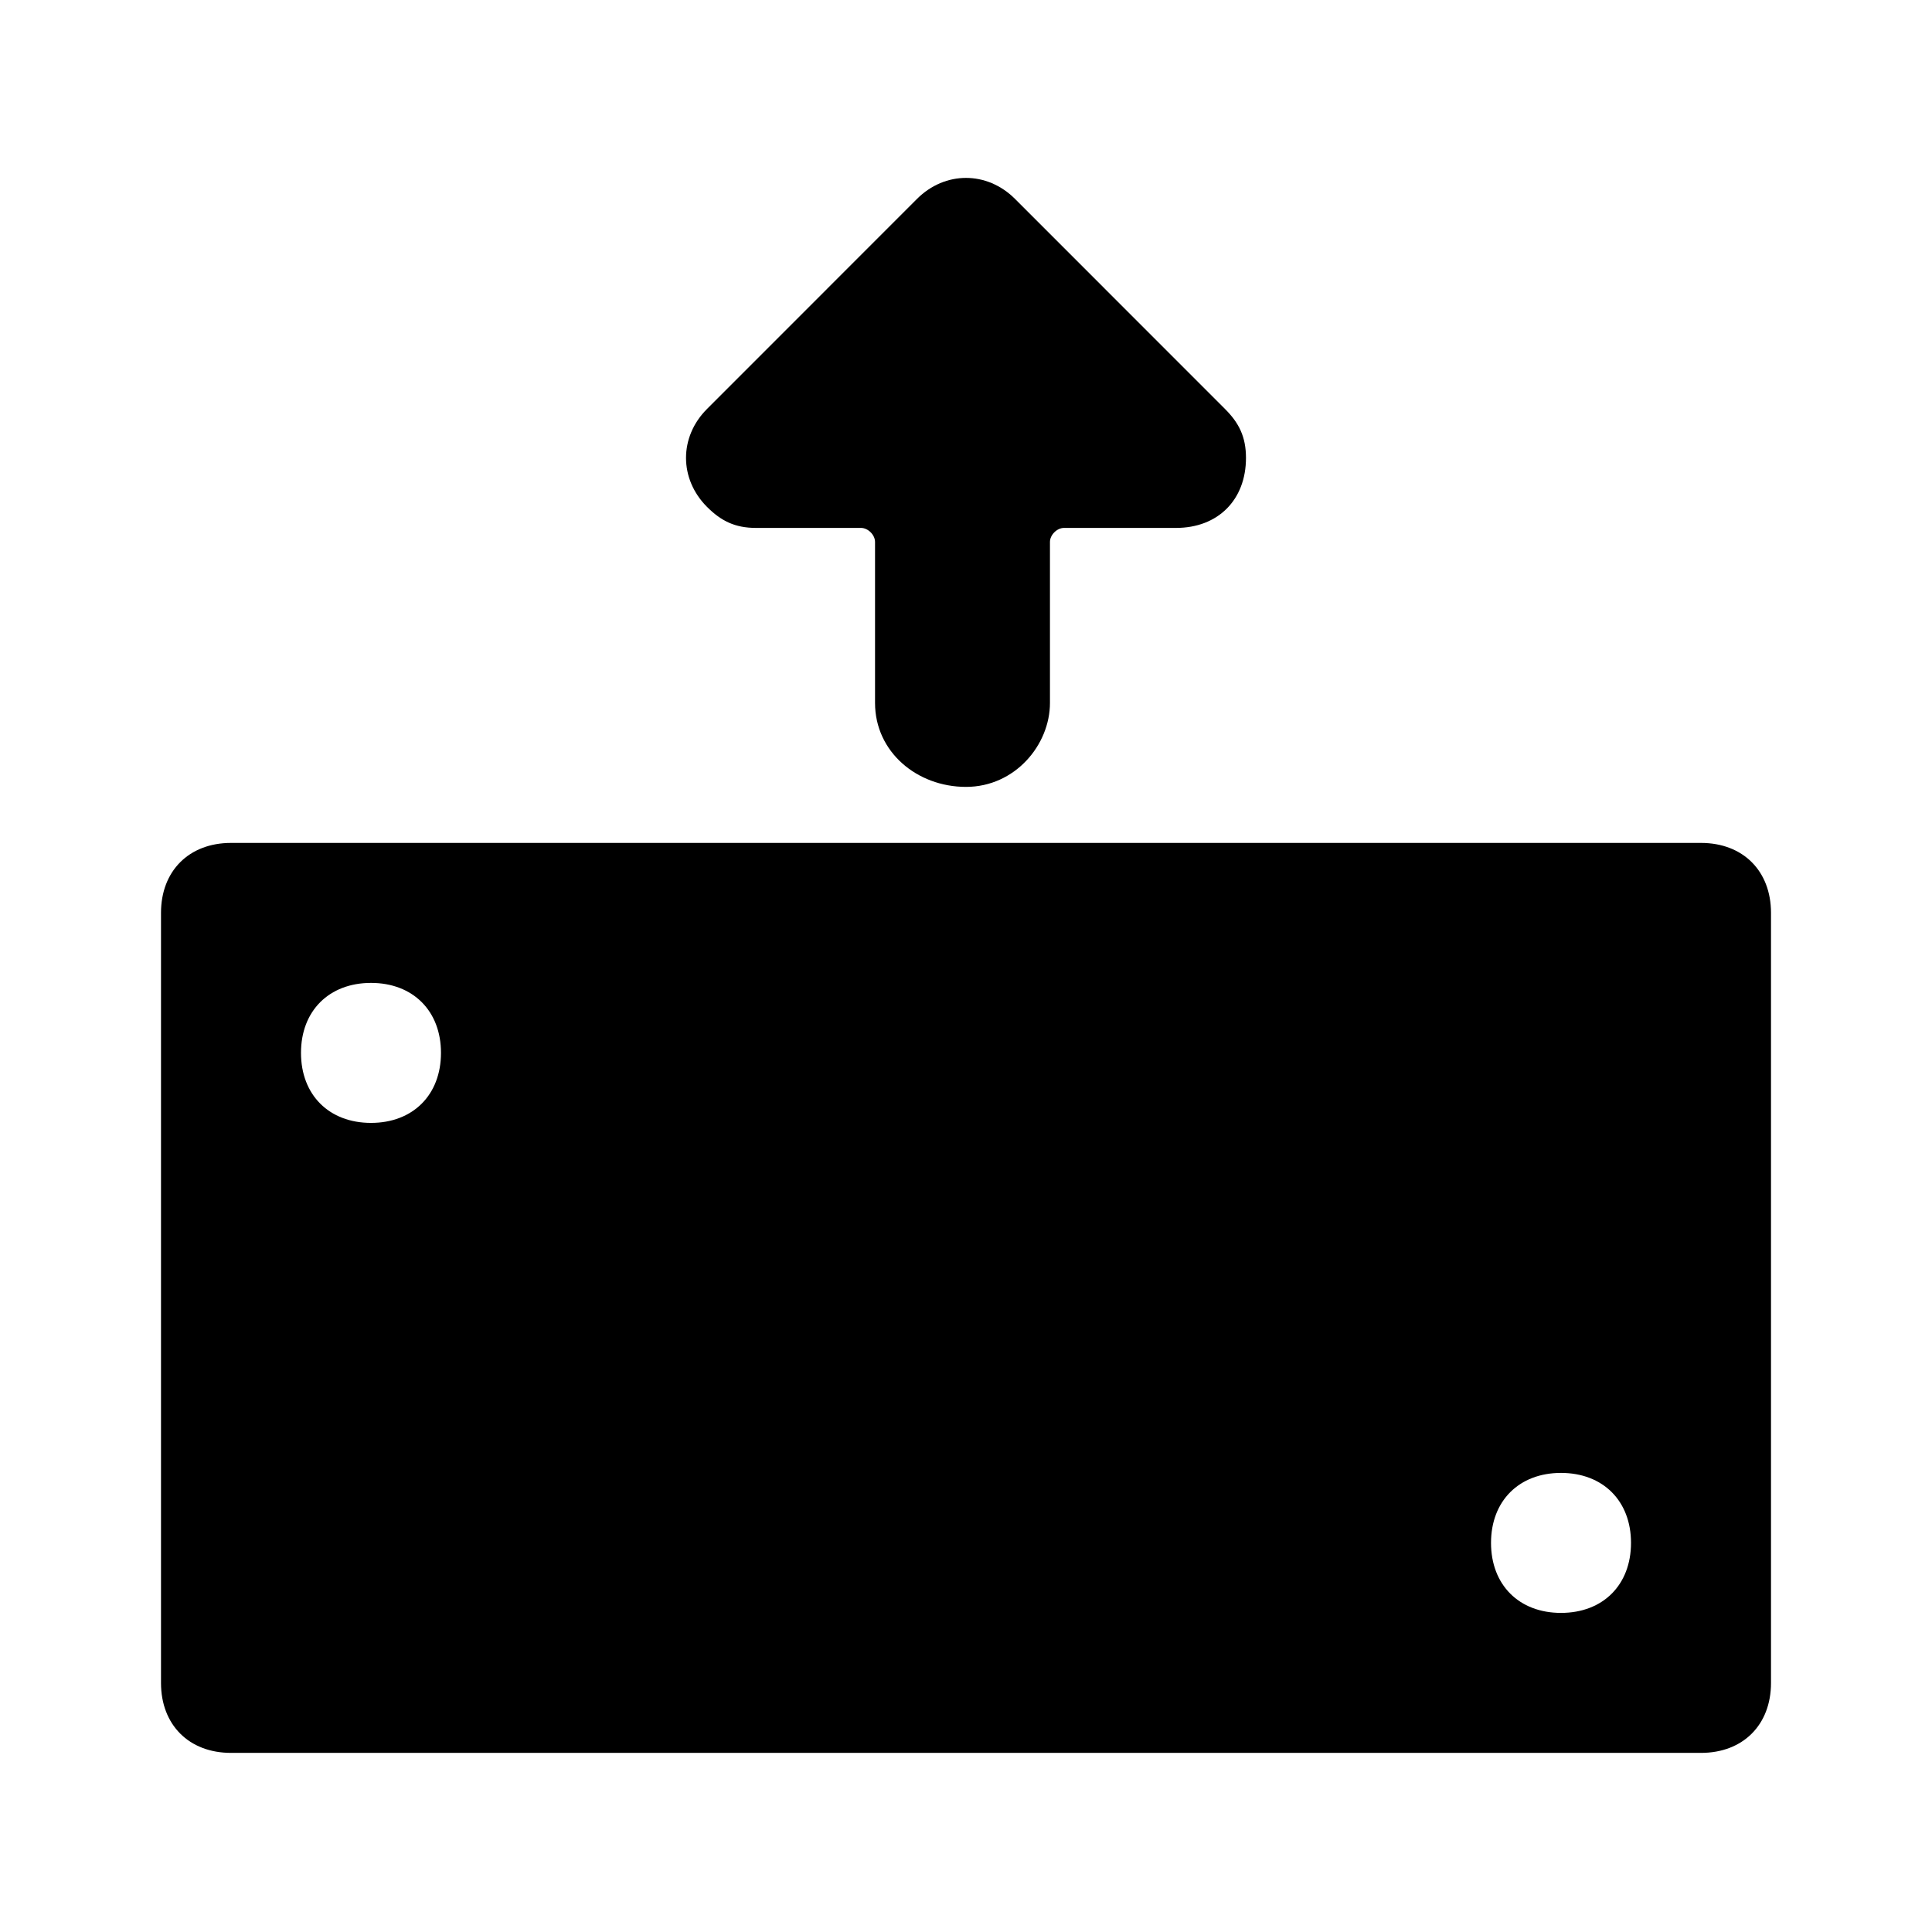
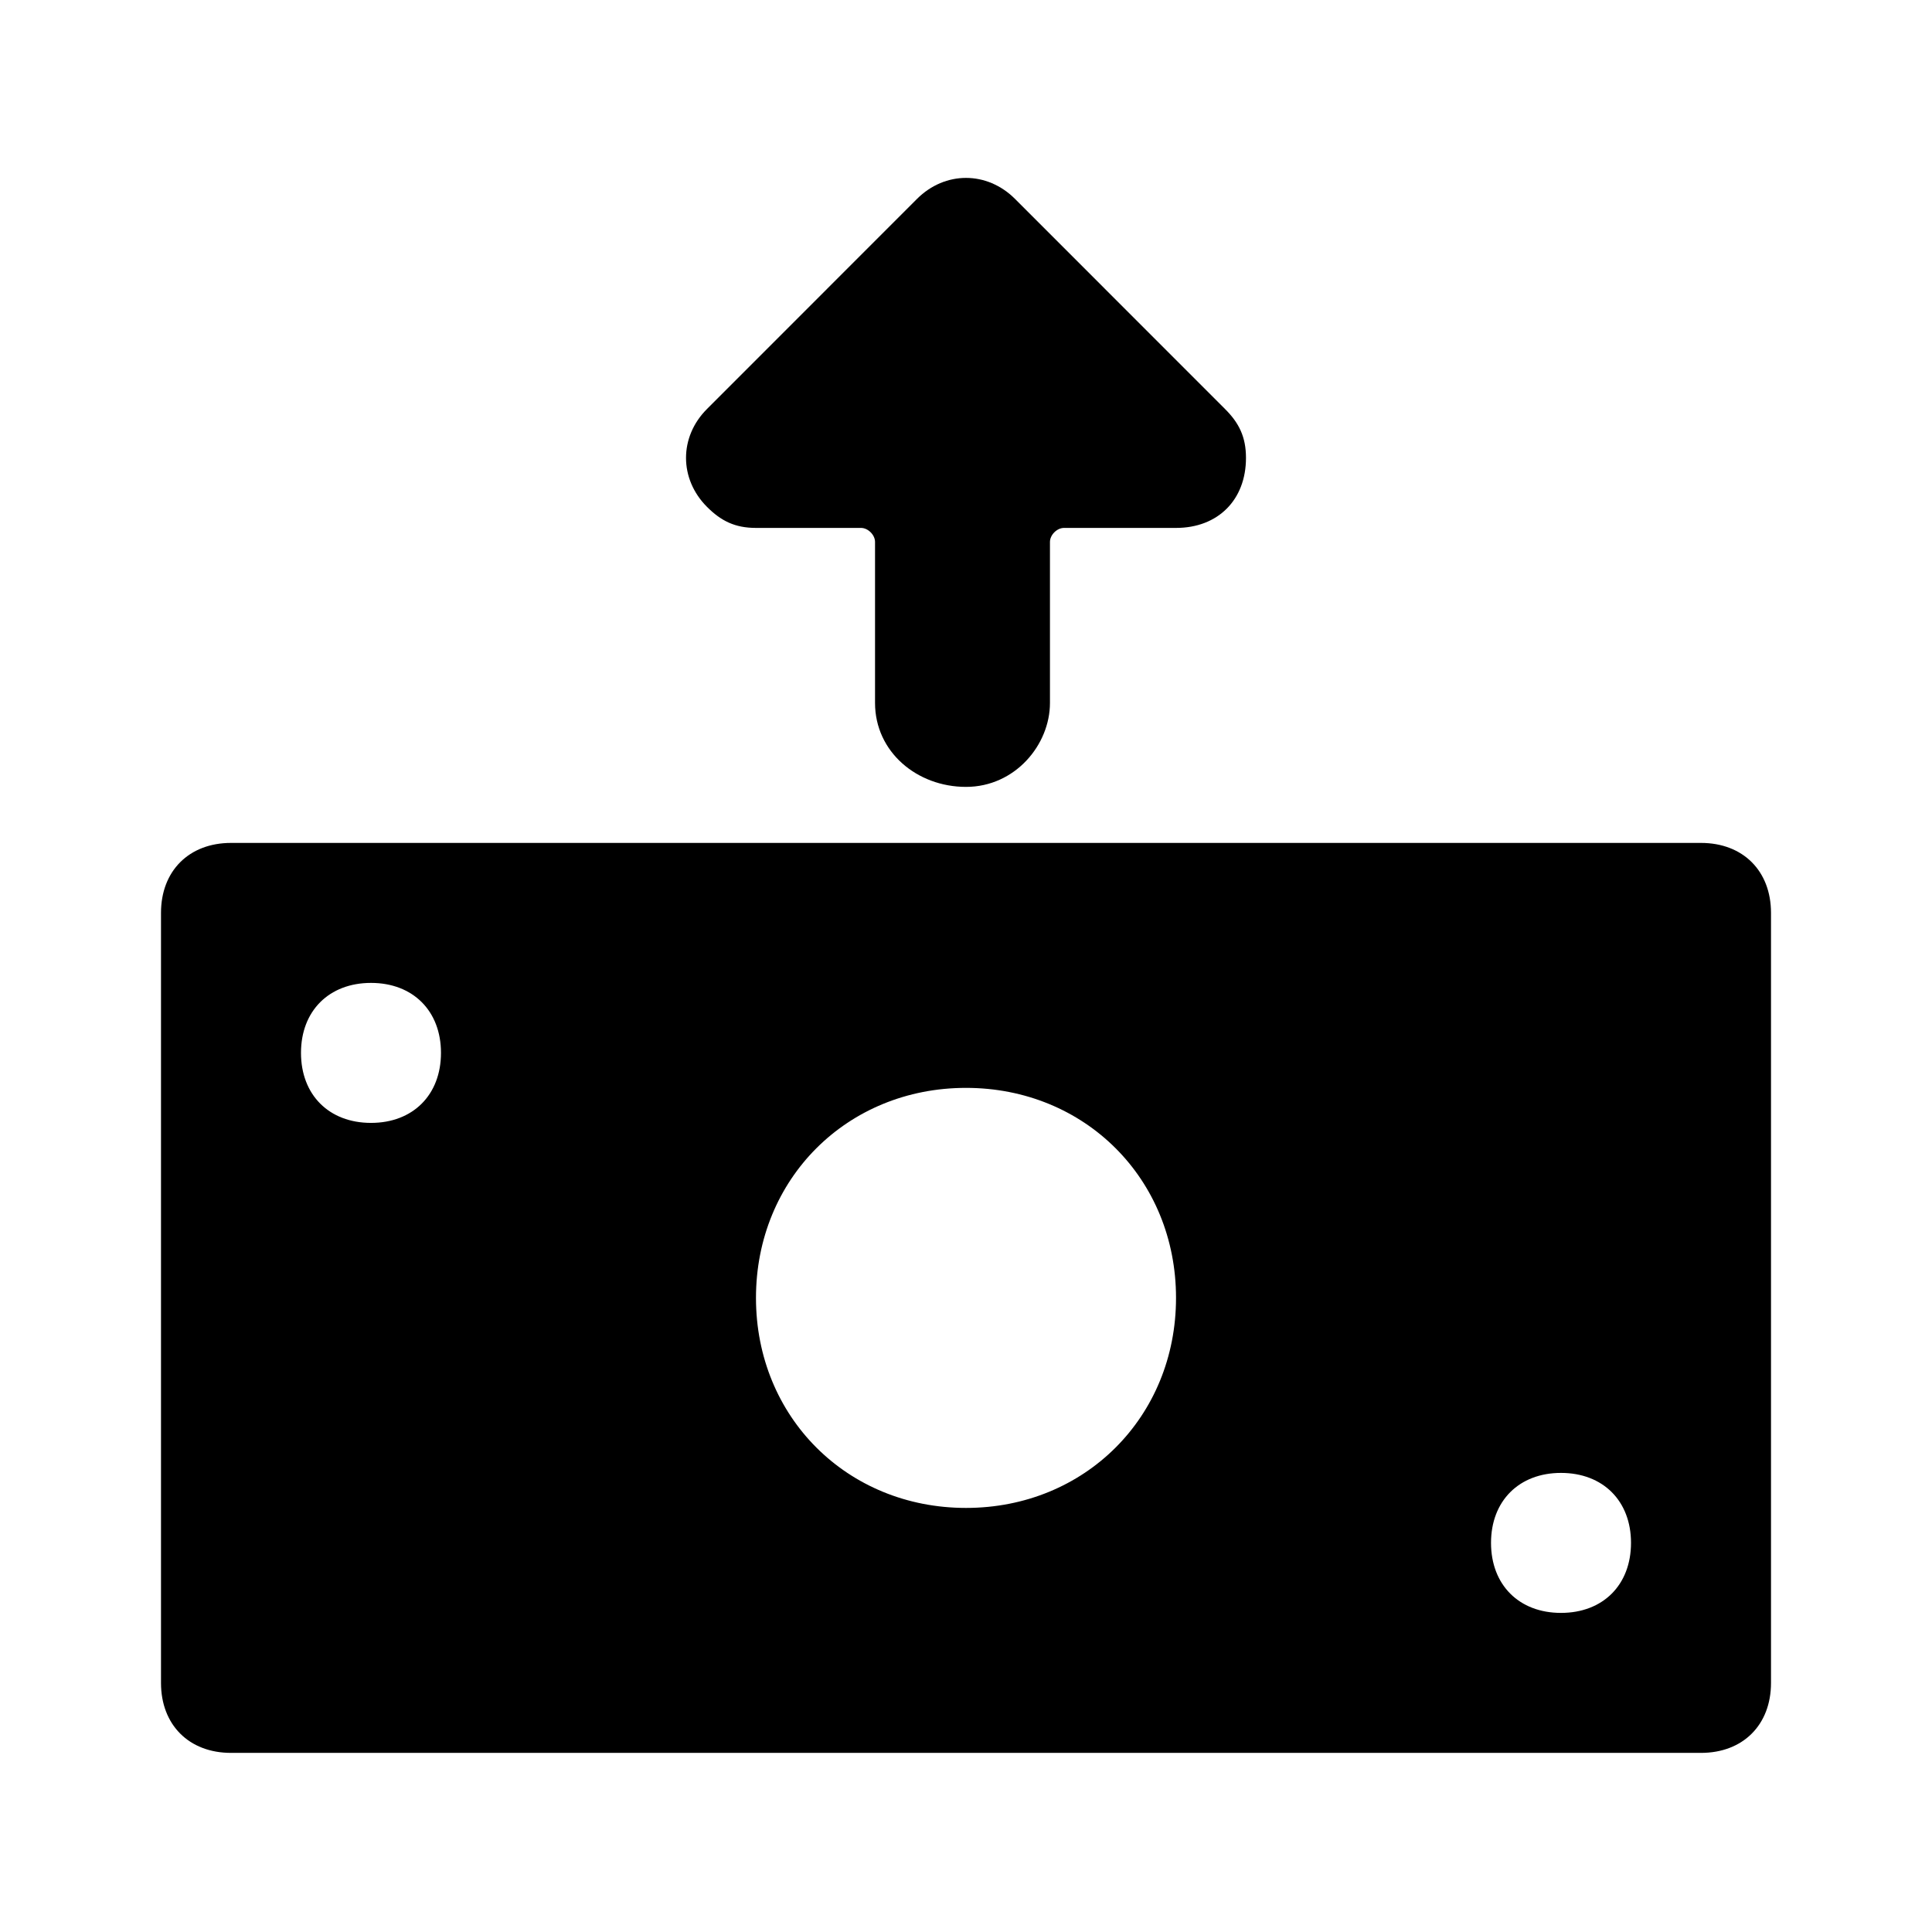
<svg width="24" height="24" viewBox="0 0 24 24">
-   <path d="M13.043 8.732C13.043 9.253 12.609 9.775 12 9.775C11.391 9.775 10.87 9.34 10.87 8.732V6.732C10.87 6.645 10.783 6.558 10.696 6.558H9.391C9.13 6.558 8.957 6.471 8.783 6.297C8.435 5.949 8.435 5.427 8.783 5.08L11.391 2.471C11.739 2.123 12.261 2.123 12.609 2.471L15.217 5.08C15.391 5.253 15.478 5.427 15.478 5.688C15.478 6.21 15.13 6.558 14.609 6.558H13.217C13.13 6.558 13.043 6.645 13.043 6.732V8.732ZM21.13 10.471H2.87C2.348 10.471 2 10.819 2 11.34V20.906C2 21.427 2.348 21.775 2.87 21.775H21.13C21.652 21.775 22 21.427 22 20.906V11.34C22 10.819 21.652 10.471 21.13 10.471ZM4.609 13.949C4.087 13.949 3.739 13.601 3.739 13.079C3.739 12.558 4.087 12.21 4.609 12.21C5.13 12.21 5.478 12.558 5.478 13.079C5.478 13.601 5.13 13.949 4.609 13.949ZM9.391 16.123C9.391 17.601 10.522 18.732 12 18.732C13.478 18.732 14.609 17.601 14.609 16.123C14.609 14.645 13.478 13.514 12 13.514C10.522 13.514 9.391 14.645 9.391 16.123ZM19.391 20.036C18.87 20.036 18.522 19.688 18.522 19.166C18.522 18.645 18.87 18.297 19.391 18.297C19.913 18.297 20.261 18.645 20.261 19.166C20.261 19.688 19.913 20.036 19.391 20.036Z" />
+   <path d="M13.043 8.732C13.043 9.253 12.609 9.775 12 9.775C11.391 9.775 10.87 9.34 10.87 8.732V6.732C10.87 6.645 10.783 6.558 10.696 6.558H9.391C9.13 6.558 8.957 6.471 8.783 6.297C8.435 5.949 8.435 5.427 8.783 5.08L11.391 2.471C11.739 2.123 12.261 2.123 12.609 2.471L15.217 5.08C15.391 5.253 15.478 5.427 15.478 5.688C15.478 6.21 15.13 6.558 14.609 6.558H13.217C13.13 6.558 13.043 6.645 13.043 6.732V8.732Z" />
+   <path d="M21.13 10.471H2.87C2.348 10.471 2 10.819 2 11.34V20.906C2 21.427 2.348 21.775 2.87 21.775H21.13C21.652 21.775 22 21.427 22 20.906V11.34C22 10.819 21.652 10.471 21.13 10.471ZM4.609 13.949C4.087 13.949 3.739 13.601 3.739 13.079C3.739 12.558 4.087 12.21 4.609 12.21C5.13 12.21 5.478 12.558 5.478 13.079C5.478 13.601 5.13 13.949 4.609 13.949ZM9.391 16.123C9.391 14.645 10.522 13.514 12 13.514C13.478 13.514 14.609 14.645 14.609 16.123C14.609 17.601 13.478 18.732 12 18.732C10.522 18.732 9.391 17.601 9.391 16.123ZM19.391 20.036C18.87 20.036 18.522 19.688 18.522 19.166C18.522 18.645 18.87 18.297 19.391 18.297C19.913 18.297 20.261 18.645 20.261 19.166C20.261 19.688 19.913 20.036 19.391 20.036Z" />
</svg>
